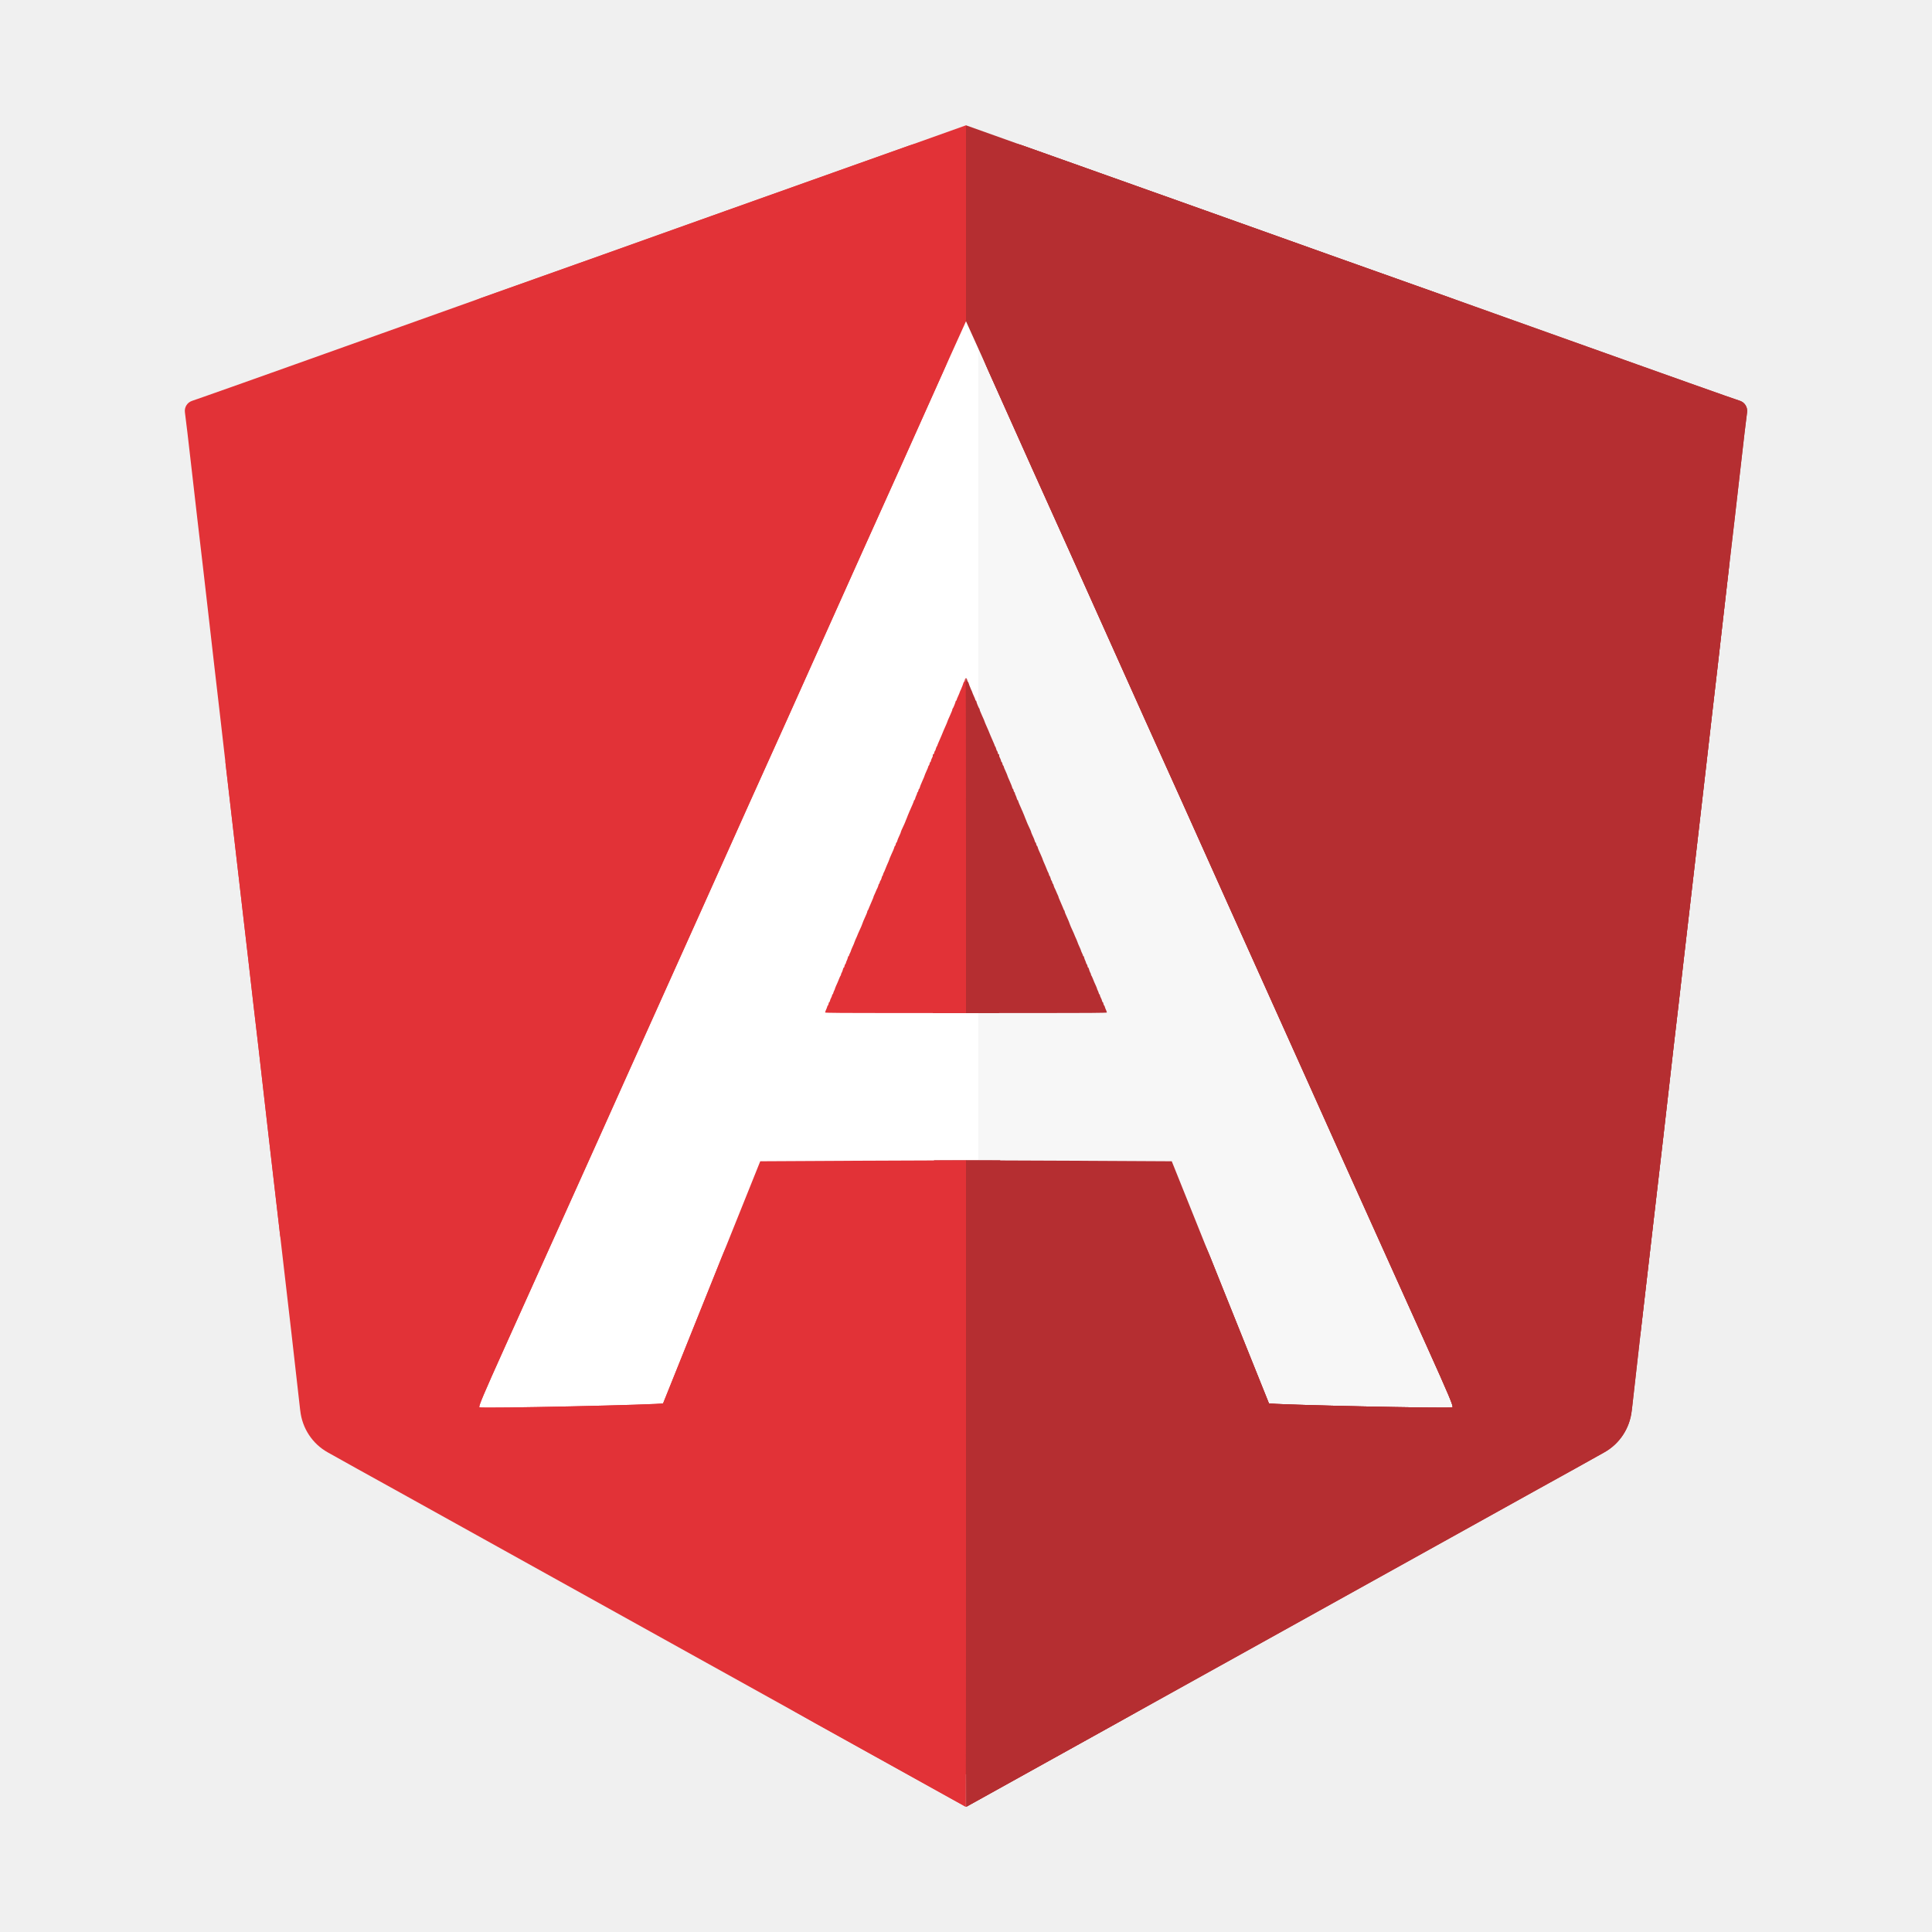
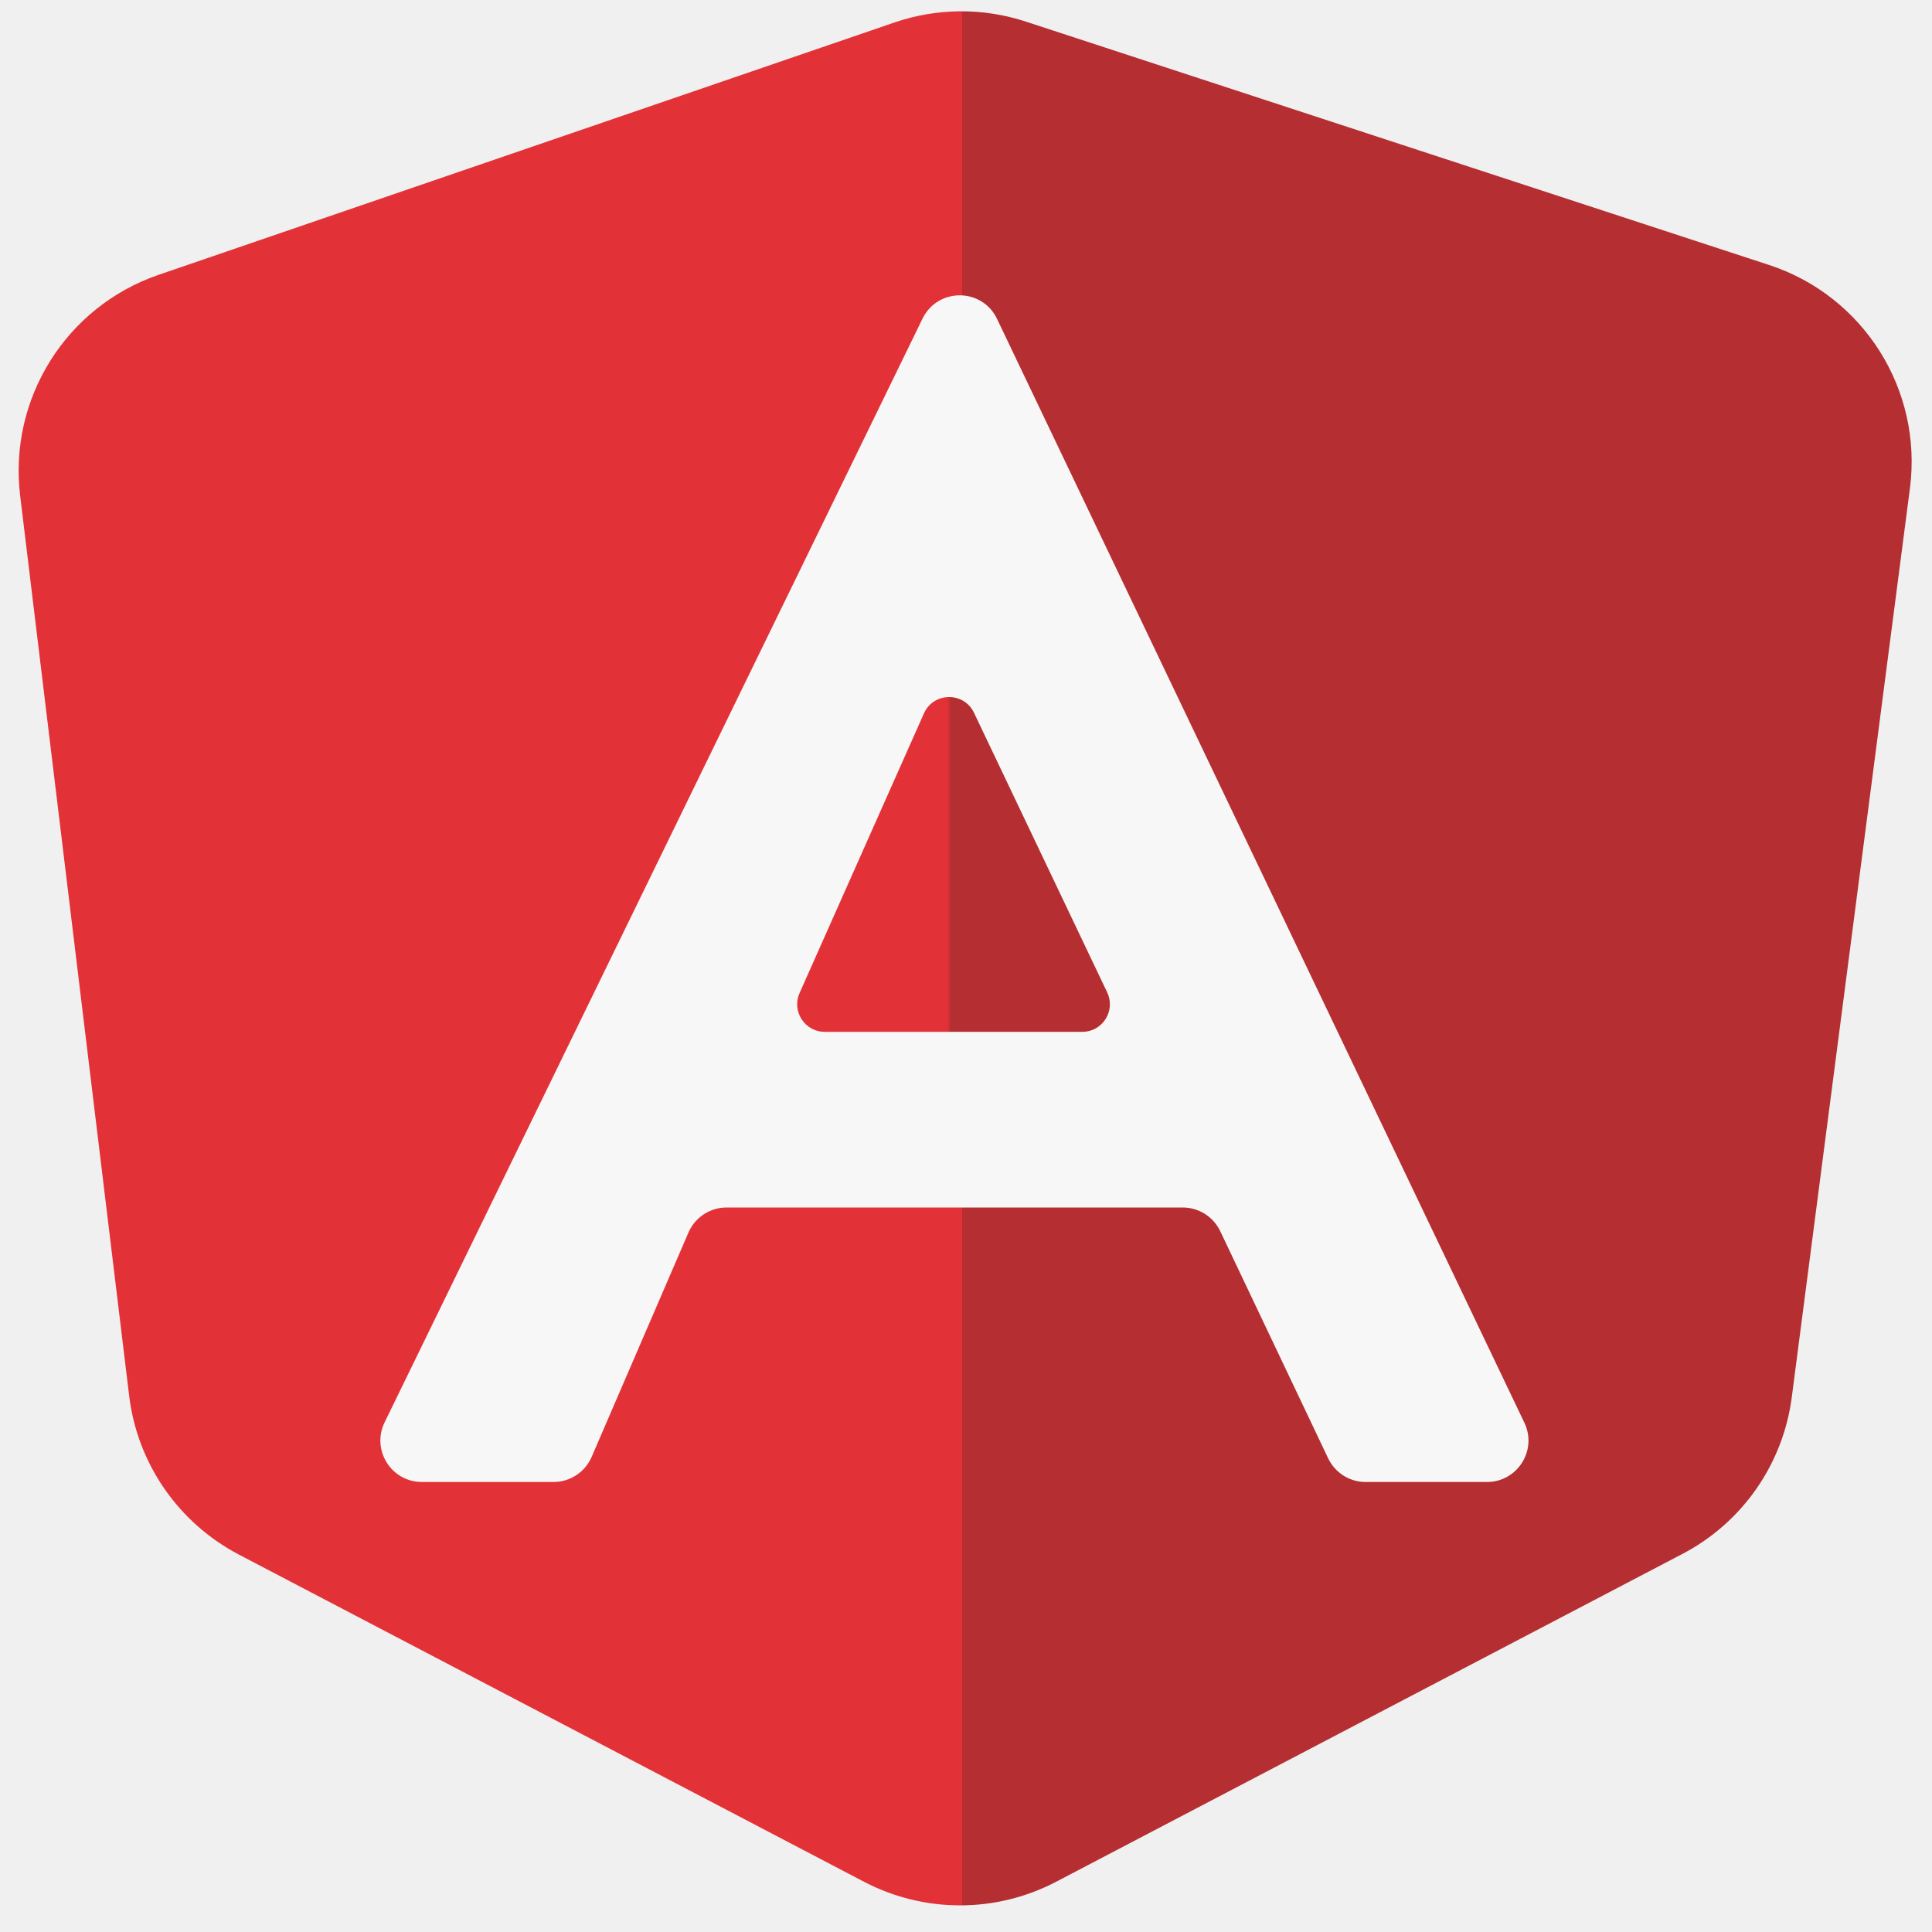
<svg xmlns="http://www.w3.org/2000/svg" width="14" height="14" viewBox="0 0 14 14" fill="none">
-   <path d="M7.003 10.015H6.997V13.092H7.003V10.015Z" fill="#B52E31" />
-   <path d="M7.173 11.877H6.693V12.857H7.173V11.877Z" fill="#B52E31" />
-   <path d="M7.503 11.76H7.023V12.74H7.503V11.76Z" fill="#B52E31" />
-   <path d="M7.092 2.287H3.455V10.715H7.092V2.287Z" fill="white" />
-   <path d="M10.946 2.287H7.092V10.715H10.946V2.287Z" fill="#F7F7F7" />
-   <path d="M7.248 8.408H6.768V12.857H7.248V8.408Z" fill="#B52E31" />
-   <path d="M7.24 5.467H6.76V7.341H7.24V5.467Z" fill="#B52E31" />
-   <path d="M5.904 12.485C4.362 11.628 3.217 10.992 2.86 10.794C2.691 10.701 2.474 10.58 2.376 10.525C2.264 10.463 2.19 10.35 2.176 10.223L2.175 10.217C2.162 10.102 2.134 9.852 2.112 9.661C2.09 9.47 2.053 9.151 2.03 8.953C2.007 8.754 1.97 8.433 1.947 8.238C1.925 8.043 1.891 7.752 1.873 7.591C1.854 7.43 1.82 7.139 1.798 6.944C1.775 6.749 1.738 6.428 1.715 6.229C1.692 6.031 1.656 5.715 1.634 5.528C1.613 5.341 1.576 5.025 1.553 4.826C1.531 4.628 1.493 4.306 1.471 4.111C1.448 3.917 1.411 3.598 1.389 3.403C1.367 3.209 1.345 3.021 1.34 2.988C1.335 2.952 1.356 2.917 1.391 2.905L1.5 2.867C1.593 2.835 1.883 2.731 2.145 2.638C2.407 2.544 3.014 2.328 3.493 2.157C3.973 1.987 4.772 1.702 5.27 1.524C5.769 1.347 6.361 1.135 6.588 1.055C6.789 0.983 7 1.132 7 1.345V1.618V1.918C7 2.188 6.943 2.456 6.831 2.702C6.739 2.908 6.597 3.224 6.517 3.403C6.436 3.583 6.313 3.856 6.244 4.009C6.13 4.264 5.916 4.739 5.856 4.874C5.843 4.904 5.774 5.057 5.703 5.215C5.57 5.509 5.298 6.113 5.1 6.556C5.038 6.695 4.929 6.937 4.858 7.094C4.787 7.251 4.633 7.594 4.515 7.857C4.398 8.119 4.25 8.447 4.188 8.585C4.079 8.826 4.008 8.985 3.665 9.746C3.497 10.119 3.467 10.191 3.474 10.198C3.485 10.208 4.8 10.179 4.805 10.169C4.808 10.163 4.967 9.766 5.159 9.287L5.231 9.107C5.399 8.689 5.804 8.414 6.254 8.411C6.666 8.409 7 8.742 7 9.154V10.75C7 12.039 6.998 13.092 6.997 13.092C6.995 13.091 6.503 12.818 5.904 12.485Z" fill="#E23237" />
-   <path d="M6.997 4.915L7.003 4.915L7.056 5.491L6.95 5.518L6.997 4.915Z" fill="#B52E31" />
-   <path d="M5.979 7.337C5.979 7.335 5.982 7.327 5.985 7.319C5.989 7.311 5.993 7.301 5.994 7.296C5.995 7.29 5.998 7.286 5.999 7.286C6 7.286 6.003 7.281 6.004 7.274C6.005 7.268 6.007 7.262 6.009 7.262C6.011 7.262 6.013 7.258 6.014 7.253C6.015 7.247 6.019 7.237 6.023 7.23C6.027 7.223 6.03 7.214 6.03 7.211C6.03 7.207 6.031 7.205 6.033 7.205C6.035 7.205 6.037 7.203 6.037 7.2C6.037 7.198 6.04 7.19 6.043 7.182C6.047 7.175 6.05 7.168 6.05 7.166C6.05 7.165 6.053 7.156 6.057 7.147C6.069 7.121 6.073 7.112 6.081 7.091C6.086 7.079 6.09 7.07 6.092 7.069C6.093 7.068 6.094 7.065 6.094 7.062C6.094 7.059 6.097 7.051 6.101 7.045C6.104 7.038 6.108 7.028 6.109 7.022C6.111 7.015 6.113 7.011 6.115 7.011C6.117 7.011 6.119 7.005 6.12 6.999C6.121 6.992 6.124 6.987 6.125 6.987C6.126 6.987 6.129 6.983 6.13 6.977C6.131 6.972 6.135 6.962 6.139 6.954C6.142 6.946 6.145 6.937 6.145 6.934C6.145 6.931 6.147 6.929 6.149 6.929C6.151 6.929 6.152 6.927 6.152 6.925C6.152 6.922 6.155 6.914 6.159 6.907C6.163 6.899 6.166 6.892 6.166 6.89C6.166 6.888 6.172 6.873 6.185 6.845C6.188 6.839 6.19 6.833 6.19 6.832C6.19 6.831 6.194 6.821 6.199 6.809C6.205 6.797 6.213 6.778 6.218 6.765C6.223 6.753 6.229 6.74 6.231 6.736C6.232 6.733 6.237 6.722 6.241 6.714C6.244 6.705 6.248 6.697 6.248 6.696C6.248 6.693 6.26 6.664 6.278 6.625C6.282 6.617 6.285 6.607 6.285 6.604C6.285 6.601 6.286 6.599 6.288 6.598C6.289 6.597 6.294 6.588 6.298 6.576C6.307 6.555 6.317 6.532 6.324 6.515C6.327 6.509 6.329 6.503 6.329 6.502C6.329 6.5 6.331 6.494 6.334 6.488C6.337 6.483 6.342 6.47 6.346 6.461C6.35 6.451 6.355 6.44 6.358 6.435C6.36 6.43 6.364 6.422 6.365 6.416C6.366 6.409 6.369 6.404 6.37 6.404C6.372 6.404 6.374 6.399 6.375 6.393C6.377 6.386 6.379 6.381 6.38 6.381C6.382 6.381 6.385 6.373 6.388 6.364C6.39 6.354 6.393 6.347 6.394 6.347C6.396 6.347 6.398 6.342 6.399 6.336C6.401 6.329 6.403 6.324 6.404 6.323C6.405 6.322 6.41 6.312 6.414 6.301C6.423 6.279 6.426 6.27 6.438 6.244C6.442 6.235 6.445 6.227 6.445 6.226C6.445 6.225 6.448 6.216 6.452 6.208C6.456 6.199 6.46 6.189 6.462 6.185C6.464 6.181 6.468 6.171 6.472 6.163C6.476 6.154 6.48 6.143 6.481 6.138C6.482 6.133 6.485 6.129 6.486 6.129C6.488 6.129 6.49 6.123 6.491 6.117C6.492 6.11 6.495 6.105 6.496 6.105C6.498 6.105 6.5 6.101 6.501 6.096C6.503 6.087 6.508 6.075 6.522 6.045C6.525 6.039 6.527 6.033 6.527 6.032C6.527 6.03 6.53 6.023 6.533 6.015C6.548 5.983 6.561 5.955 6.561 5.953C6.561 5.952 6.563 5.946 6.566 5.94C6.568 5.934 6.575 5.92 6.579 5.907C6.584 5.895 6.59 5.882 6.591 5.878C6.593 5.875 6.597 5.866 6.6 5.858C6.603 5.851 6.609 5.838 6.612 5.831C6.616 5.823 6.619 5.813 6.621 5.808C6.622 5.803 6.624 5.798 6.626 5.798C6.627 5.798 6.629 5.794 6.631 5.789C6.632 5.783 6.636 5.773 6.639 5.766C6.643 5.759 6.646 5.75 6.646 5.747C6.646 5.743 6.647 5.741 6.649 5.741C6.651 5.741 6.653 5.735 6.655 5.729C6.656 5.722 6.658 5.717 6.66 5.717C6.661 5.717 6.663 5.713 6.665 5.707C6.667 5.699 6.671 5.688 6.683 5.661C6.695 5.635 6.7 5.622 6.7 5.62C6.7 5.618 6.706 5.604 6.719 5.575C6.722 5.57 6.725 5.561 6.726 5.556C6.727 5.551 6.73 5.547 6.731 5.547C6.732 5.547 6.735 5.541 6.736 5.535C6.737 5.528 6.739 5.523 6.741 5.523C6.743 5.523 6.745 5.518 6.746 5.513C6.747 5.507 6.751 5.497 6.755 5.49C6.759 5.483 6.762 5.474 6.762 5.471C6.762 5.468 6.763 5.465 6.765 5.465C6.767 5.465 6.769 5.459 6.77 5.453C6.772 5.446 6.774 5.441 6.775 5.441C6.777 5.441 6.78 5.433 6.782 5.424C6.785 5.415 6.788 5.407 6.79 5.407C6.791 5.407 6.792 5.405 6.792 5.403C6.792 5.401 6.795 5.395 6.797 5.389C6.8 5.383 6.811 5.356 6.823 5.329C6.834 5.301 6.845 5.276 6.847 5.272C6.86 5.243 6.864 5.233 6.864 5.232C6.864 5.23 6.872 5.21 6.883 5.187C6.898 5.154 6.901 5.145 6.901 5.141C6.901 5.138 6.902 5.135 6.904 5.134C6.907 5.133 6.925 5.088 6.925 5.082C6.925 5.079 6.927 5.077 6.929 5.077C6.93 5.077 6.932 5.075 6.932 5.073C6.932 5.071 6.934 5.064 6.937 5.058C6.939 5.053 6.946 5.038 6.951 5.026C6.955 5.013 6.961 5 6.963 4.997C6.974 4.971 6.979 4.958 6.981 4.95C6.983 4.945 6.985 4.94 6.986 4.94C6.988 4.94 6.99 4.935 6.991 4.929C6.992 4.922 6.995 4.916 6.997 4.915C6.999 4.914 7 5.351 7 6.127V7.341H6.489C6.133 7.341 5.979 7.34 5.979 7.337Z" fill="#E23237" />
-   <path d="M8.096 12.485C9.638 11.628 10.783 10.992 11.14 10.794C11.309 10.701 11.526 10.58 11.624 10.525C11.736 10.463 11.81 10.35 11.824 10.223L11.825 10.217C11.838 10.102 11.866 9.852 11.888 9.661C11.91 9.47 11.947 9.151 11.97 8.953C11.993 8.754 12.03 8.433 12.053 8.238C12.075 8.043 12.109 7.752 12.127 7.591C12.146 7.43 12.18 7.139 12.202 6.944C12.225 6.749 12.262 6.428 12.285 6.229C12.308 6.031 12.344 5.715 12.366 5.528C12.387 5.341 12.424 5.025 12.447 4.826C12.469 4.628 12.507 4.306 12.529 4.111C12.552 3.917 12.589 3.598 12.611 3.403C12.633 3.209 12.655 3.021 12.66 2.988C12.665 2.952 12.644 2.917 12.61 2.905L12.5 2.867C12.407 2.835 12.117 2.731 11.855 2.638C11.593 2.544 10.986 2.328 10.507 2.157C10.027 1.987 9.228 1.702 8.73 1.524C8.231 1.347 7.639 1.135 7.412 1.055C7.211 0.983 7 1.132 7 1.345V1.618V1.918C7 2.188 7.057 2.456 7.169 2.702C7.261 2.908 7.403 3.224 7.483 3.403C7.564 3.583 7.687 3.856 7.756 4.009C7.87 4.264 8.084 4.739 8.144 4.874C8.157 4.904 8.226 5.057 8.297 5.215C8.43 5.509 8.702 6.113 8.9 6.556C8.962 6.695 9.071 6.937 9.142 7.094C9.213 7.251 9.367 7.594 9.485 7.857C9.602 8.119 9.75 8.447 9.812 8.585C9.921 8.826 9.992 8.985 10.335 9.746C10.503 10.119 10.533 10.191 10.525 10.198C10.515 10.208 9.2 10.179 9.195 10.169C9.192 10.163 9.033 9.766 8.841 9.287L8.769 9.107C8.601 8.689 8.196 8.414 7.746 8.411C7.334 8.409 7 8.742 7 9.154V10.75C7 12.039 7.002 13.092 7.003 13.092C7.005 13.091 7.497 12.818 8.096 12.485Z" fill="#B52E31" />
-   <path d="M5.904 12.485C4.362 11.628 3.857 10.697 3.5 10.5C3.331 10.407 3.474 9.58 3.376 9.525L3.198 9.426L3.175 9.217C3.162 9.102 3.134 8.852 3.112 8.661C3.09 8.47 2.053 9.151 2.03 8.953C2.007 8.754 1.97 8.433 1.947 8.238C1.925 8.043 1.891 7.752 1.873 7.591C1.854 7.43 1.82 7.139 1.798 6.944C1.775 6.749 1.738 6.428 1.715 6.229C1.692 6.031 1.656 5.715 1.634 5.528C1.613 5.341 2.576 6.025 2.553 5.826C2.531 5.628 2.493 5.306 2.471 5.111C2.448 4.917 2.411 4.598 2.389 4.403C2.367 4.209 2.345 4.021 2.34 3.988L2.332 3.926L2.5 3.867C2.593 3.835 2.883 3.731 3.145 3.638C3.407 3.544 3.014 2.328 3.493 2.157C3.973 1.987 4.772 1.702 5.27 1.524C5.769 1.347 6.361 1.135 6.588 1.055L7 0.908V1.618V2.328L6.831 2.702C6.739 2.908 6.597 3.224 6.517 3.403C6.436 3.583 6.313 3.856 6.244 4.009C6.13 4.264 5.916 4.739 5.856 4.874C5.843 4.904 5.774 5.057 5.703 5.215C5.57 5.509 5.298 6.113 5.1 6.556C5.038 6.695 4.929 6.937 4.858 7.094C4.787 7.251 4.633 7.594 4.515 7.857C4.398 8.119 4.25 8.447 4.188 8.585C4.079 8.826 4.008 8.985 3.665 9.746C3.497 10.119 3.467 10.191 3.474 10.198C3.485 10.208 4.8 10.179 4.805 10.169C4.808 10.163 4.967 9.766 5.159 9.287L5.509 8.415L6.254 8.411L7 8.408V10.75C7 12.039 6.997 13.092 6.997 13.092C6.997 13.092 6.503 12.818 5.904 12.485Z" fill="#E23237" />
-   <path d="M8.096 12.485C9.638 11.628 10.783 10.992 11.14 10.794C11.309 10.701 11.526 10.58 11.624 10.525C11.736 10.463 11.81 10.35 11.824 10.223L11.825 10.217C11.838 10.102 11.866 9.852 11.888 9.661C11.91 9.47 11.947 9.151 11.97 8.953C11.993 8.754 12.03 8.433 12.053 8.238C12.075 8.043 12.109 7.752 12.127 7.591C12.146 7.43 12.18 7.139 12.202 6.944C12.225 6.749 12.262 6.428 12.285 6.229C12.308 6.031 12.344 5.715 12.366 5.528C12.387 5.341 12.424 5.025 12.447 4.826C12.469 4.628 12.507 4.306 12.529 4.111C12.552 3.917 12.589 3.598 12.611 3.403C12.633 3.209 12.655 3.021 12.66 2.988C12.665 2.952 12.644 2.917 12.61 2.905L12.5 2.867C12.407 2.835 12.117 2.731 11.855 2.638C11.593 2.544 10.986 2.328 10.507 2.157C10.027 1.987 9.228 1.702 8.73 1.524C8.231 1.347 7.639 1.135 7.412 1.055C7.211 0.983 7 1.132 7 1.345V1.618V1.918C7 2.188 7.057 2.456 7.169 2.702C7.261 2.908 7.403 3.224 7.483 3.403C7.564 3.583 7.687 3.856 7.756 4.009C7.87 4.264 8.084 4.739 8.144 4.874C8.157 4.904 8.226 5.057 8.297 5.215C8.43 5.509 8.702 6.113 8.9 6.556C8.962 6.695 9.071 6.937 9.142 7.094C9.213 7.251 9.367 7.594 9.485 7.857C9.602 8.119 9.75 8.447 9.812 8.585C9.921 8.826 9.992 8.985 10.335 9.746C10.503 10.119 10.533 10.191 10.525 10.198C10.515 10.208 9.2 10.179 9.195 10.169C9.192 10.163 9.033 9.766 8.841 9.287L8.769 9.107C8.601 8.689 8.196 8.414 7.746 8.411C7.334 8.409 7 8.742 7 9.154V10.75C7 12.039 7.002 13.092 7.003 13.092C7.005 13.091 7.497 12.818 8.096 12.485Z" fill="#B52E31" />
-   <path d="M8.096 12.485C9.638 11.628 10.379 10.835 10.736 10.638C10.905 10.545 11.122 10.424 11.22 10.369L11.398 10.269L11.421 10.06C11.434 9.946 11.866 9.852 11.888 9.661C11.91 9.47 11.947 9.151 11.97 8.953C11.993 8.754 12.03 8.433 12.053 8.238C12.075 8.043 12.109 7.752 12.127 7.591C12.146 7.43 12.18 7.139 12.202 6.944C12.225 6.749 12.262 6.428 12.285 6.229C12.308 6.031 12.344 5.715 12.366 5.528C12.387 5.341 12.424 5.025 12.447 4.826C12.469 4.628 12.507 4.306 12.529 4.111C12.552 3.917 12.131 3.861 12.153 3.667C12.175 3.472 12.197 3.285 12.202 3.251L12.211 3.189L12.043 3.13C11.95 3.098 11.66 2.995 11.398 2.901C11.136 2.807 10.986 2.328 10.507 2.157C10.027 1.987 9.228 1.702 8.73 1.524C8.231 1.347 7.639 1.135 7.412 1.055L7 0.908V1.618V2.328L7.169 2.702C7.261 2.908 7.403 3.224 7.483 3.403C7.564 3.583 7.687 3.856 7.756 4.009C7.87 4.264 8.084 4.739 8.144 4.874C8.157 4.904 8.226 5.057 8.297 5.215C8.43 5.509 8.702 6.113 8.9 6.556C8.962 6.695 9.071 6.937 9.142 7.094C9.213 7.251 9.367 7.594 9.485 7.857C9.602 8.119 9.75 8.447 9.812 8.585C9.921 8.826 9.992 8.985 10.335 9.746C10.503 10.119 10.533 10.191 10.525 10.198C10.515 10.208 9.2 10.179 9.195 10.169C9.192 10.163 9.033 9.766 8.841 9.287L8.491 8.415L7.746 8.411L7 8.408V10.75C7 12.039 7.003 13.092 7.003 13.092C7.003 13.092 7.497 12.818 8.096 12.485Z" fill="#B52E31" />
-   <path d="M8.021 7.337C8.021 7.335 8.018 7.327 8.015 7.319C8.011 7.311 8.007 7.301 8.006 7.296C8.005 7.29 8.002 7.286 8.001 7.286C8 7.286 7.997 7.281 7.996 7.274C7.995 7.268 7.993 7.262 7.991 7.262C7.989 7.262 7.987 7.258 7.986 7.253C7.985 7.247 7.981 7.237 7.977 7.23C7.973 7.223 7.97 7.214 7.97 7.211C7.97 7.207 7.969 7.205 7.967 7.205C7.965 7.205 7.963 7.203 7.963 7.2C7.963 7.198 7.96 7.19 7.957 7.182C7.953 7.175 7.95 7.168 7.95 7.166C7.95 7.165 7.947 7.156 7.943 7.147C7.931 7.121 7.927 7.112 7.919 7.091C7.914 7.079 7.91 7.07 7.908 7.069C7.907 7.068 7.906 7.065 7.906 7.062C7.906 7.059 7.903 7.051 7.899 7.045C7.896 7.038 7.892 7.028 7.891 7.022C7.889 7.015 7.887 7.011 7.885 7.011C7.883 7.011 7.881 7.005 7.88 6.999C7.879 6.992 7.876 6.987 7.875 6.987C7.874 6.987 7.871 6.983 7.87 6.977C7.869 6.972 7.865 6.962 7.861 6.954C7.858 6.946 7.855 6.937 7.855 6.934C7.855 6.931 7.853 6.929 7.851 6.929C7.849 6.929 7.848 6.927 7.848 6.925C7.848 6.922 7.845 6.914 7.841 6.907C7.837 6.899 7.834 6.892 7.834 6.89C7.834 6.888 7.828 6.873 7.815 6.845C7.812 6.839 7.81 6.833 7.81 6.832C7.81 6.831 7.806 6.821 7.801 6.809C7.795 6.797 7.787 6.778 7.782 6.765C7.777 6.753 7.771 6.74 7.769 6.736C7.768 6.733 7.763 6.722 7.759 6.714C7.756 6.705 7.752 6.697 7.752 6.696C7.752 6.693 7.74 6.664 7.722 6.625C7.718 6.617 7.715 6.607 7.715 6.604C7.715 6.601 7.714 6.599 7.712 6.598C7.711 6.597 7.706 6.588 7.702 6.576C7.693 6.555 7.683 6.532 7.676 6.515C7.673 6.509 7.671 6.503 7.671 6.502C7.671 6.5 7.669 6.494 7.666 6.488C7.663 6.483 7.658 6.47 7.654 6.461C7.65 6.451 7.645 6.44 7.642 6.435C7.64 6.43 7.636 6.422 7.635 6.416C7.634 6.409 7.631 6.404 7.63 6.404C7.628 6.404 7.626 6.399 7.625 6.393C7.623 6.386 7.621 6.381 7.62 6.381C7.618 6.381 7.615 6.373 7.613 6.364C7.61 6.354 7.607 6.347 7.606 6.347C7.604 6.347 7.602 6.342 7.601 6.336C7.599 6.329 7.597 6.324 7.596 6.323C7.595 6.322 7.59 6.312 7.586 6.301C7.577 6.279 7.574 6.27 7.562 6.244C7.558 6.235 7.555 6.227 7.555 6.226C7.555 6.225 7.552 6.216 7.548 6.208C7.544 6.199 7.54 6.189 7.538 6.185C7.536 6.181 7.532 6.171 7.528 6.163C7.524 6.154 7.52 6.143 7.519 6.138C7.518 6.133 7.515 6.129 7.514 6.129C7.512 6.129 7.51 6.123 7.509 6.117C7.508 6.11 7.505 6.105 7.504 6.105C7.502 6.105 7.5 6.101 7.499 6.096C7.497 6.087 7.492 6.075 7.478 6.045C7.475 6.039 7.473 6.033 7.473 6.032C7.473 6.03 7.47 6.023 7.467 6.015C7.452 5.983 7.439 5.955 7.439 5.953C7.439 5.952 7.437 5.946 7.434 5.94C7.432 5.934 7.425 5.92 7.421 5.907C7.416 5.895 7.41 5.882 7.409 5.878C7.407 5.875 7.403 5.866 7.4 5.858C7.397 5.851 7.391 5.838 7.388 5.831C7.384 5.823 7.381 5.813 7.379 5.808C7.378 5.803 7.376 5.798 7.374 5.798C7.373 5.798 7.371 5.794 7.369 5.789C7.368 5.783 7.364 5.773 7.361 5.766C7.357 5.759 7.354 5.75 7.354 5.747C7.354 5.743 7.353 5.741 7.351 5.741C7.349 5.741 7.347 5.735 7.345 5.729C7.344 5.722 7.342 5.717 7.34 5.717C7.339 5.717 7.337 5.713 7.335 5.707C7.333 5.699 7.329 5.688 7.317 5.661C7.305 5.635 7.3 5.622 7.3 5.62C7.3 5.618 7.294 5.604 7.281 5.575C7.278 5.57 7.275 5.561 7.274 5.556C7.273 5.551 7.27 5.547 7.269 5.547C7.268 5.547 7.265 5.541 7.264 5.535C7.263 5.528 7.261 5.523 7.259 5.523C7.257 5.523 7.255 5.518 7.254 5.513C7.253 5.507 7.249 5.497 7.245 5.49C7.241 5.483 7.238 5.474 7.238 5.471C7.238 5.468 7.237 5.465 7.235 5.465C7.233 5.465 7.231 5.459 7.23 5.453C7.228 5.446 7.226 5.441 7.225 5.441C7.223 5.441 7.22 5.433 7.218 5.424C7.215 5.415 7.212 5.407 7.21 5.407C7.209 5.407 7.208 5.405 7.208 5.403C7.208 5.401 7.206 5.395 7.203 5.389C7.2 5.383 7.189 5.356 7.177 5.329C7.166 5.301 7.155 5.276 7.153 5.272C7.14 5.243 7.136 5.233 7.136 5.232C7.136 5.23 7.128 5.21 7.117 5.187C7.102 5.154 7.099 5.145 7.099 5.141C7.099 5.138 7.098 5.135 7.096 5.134C7.093 5.133 7.075 5.088 7.075 5.082C7.075 5.079 7.073 5.077 7.072 5.077C7.07 5.077 7.068 5.075 7.068 5.073C7.068 5.071 7.066 5.064 7.063 5.058C7.061 5.053 7.054 5.038 7.049 5.026C7.045 5.013 7.039 5 7.037 4.997C7.026 4.971 7.021 4.958 7.019 4.95C7.017 4.945 7.015 4.94 7.014 4.94C7.012 4.94 7.01 4.935 7.009 4.929C7.008 4.922 7.005 4.916 7.003 4.915C7.001 4.914 7 5.351 7 6.127V7.341H7.511C7.867 7.341 8.021 7.34 8.021 7.337Z" fill="#B52E31" />
-   <path d="M7 0.908H7V2.328H7V0.908Z" fill="#B52E31" />
+   <path d="M0.936 10.115L0.146 3.592C0.061 2.889 0.479 2.222 1.148 1.992L6.481 0.163C6.79 0.057 7.125 0.055 7.435 0.157L12.819 1.92C13.504 2.144 13.933 2.824 13.84 3.539L12.984 10.124C12.921 10.609 12.626 11.033 12.192 11.26L7.653 13.636C7.217 13.864 6.697 13.864 6.261 13.636L1.729 11.264C1.292 11.034 0.995 10.605 0.936 10.115Z" fill="url(#paint0_linear_1553_1365)" />
+   <path d="M8.571 8.75H5.265C5.145 8.75 5.037 8.821 4.989 8.931L4.287 10.558C4.239 10.668 4.131 10.739 4.011 10.739H3.057C2.835 10.739 2.69 10.507 2.787 10.307L6.685 2.309C6.795 2.083 7.117 2.084 7.225 2.311L11.046 10.309C11.142 10.508 10.996 10.739 10.776 10.739H9.895C9.779 10.739 9.674 10.672 9.624 10.567L8.842 8.921C8.792 8.817 8.687 8.75 8.571 8.75Z" fill="#F7F7F7" />
+   <path d="M7.843 7.477H5.976C5.832 7.477 5.735 7.328 5.794 7.196L6.695 5.17C6.764 5.014 6.985 5.011 7.058 5.165L8.023 7.191C8.086 7.324 7.99 7.477 7.843 7.477Z" fill="url(#paint1_linear_1553_1365)" />
+   <defs>
+     <linearGradient id="paint0_linear_1553_1365" x1="-1.30385e-07" y1="7" x2="13.914" y2="7" gradientUnits="userSpaceOnUse">
+       <stop offset="0.501" stop-color="#E23237" />
+       <stop offset="0.501" stop-color="#B52E31" />
+     </linearGradient>
+     <linearGradient id="paint1_linear_1553_1365" x1="5.239" y1="7.477" x2="8.503" y2="7.477" gradientUnits="userSpaceOnUse">
+       <stop offset="0.498" stop-color="#E23237" />
+       <stop offset="0.506" stop-color="#B52E31" />
+     </linearGradient>
+   </defs>
</svg>
